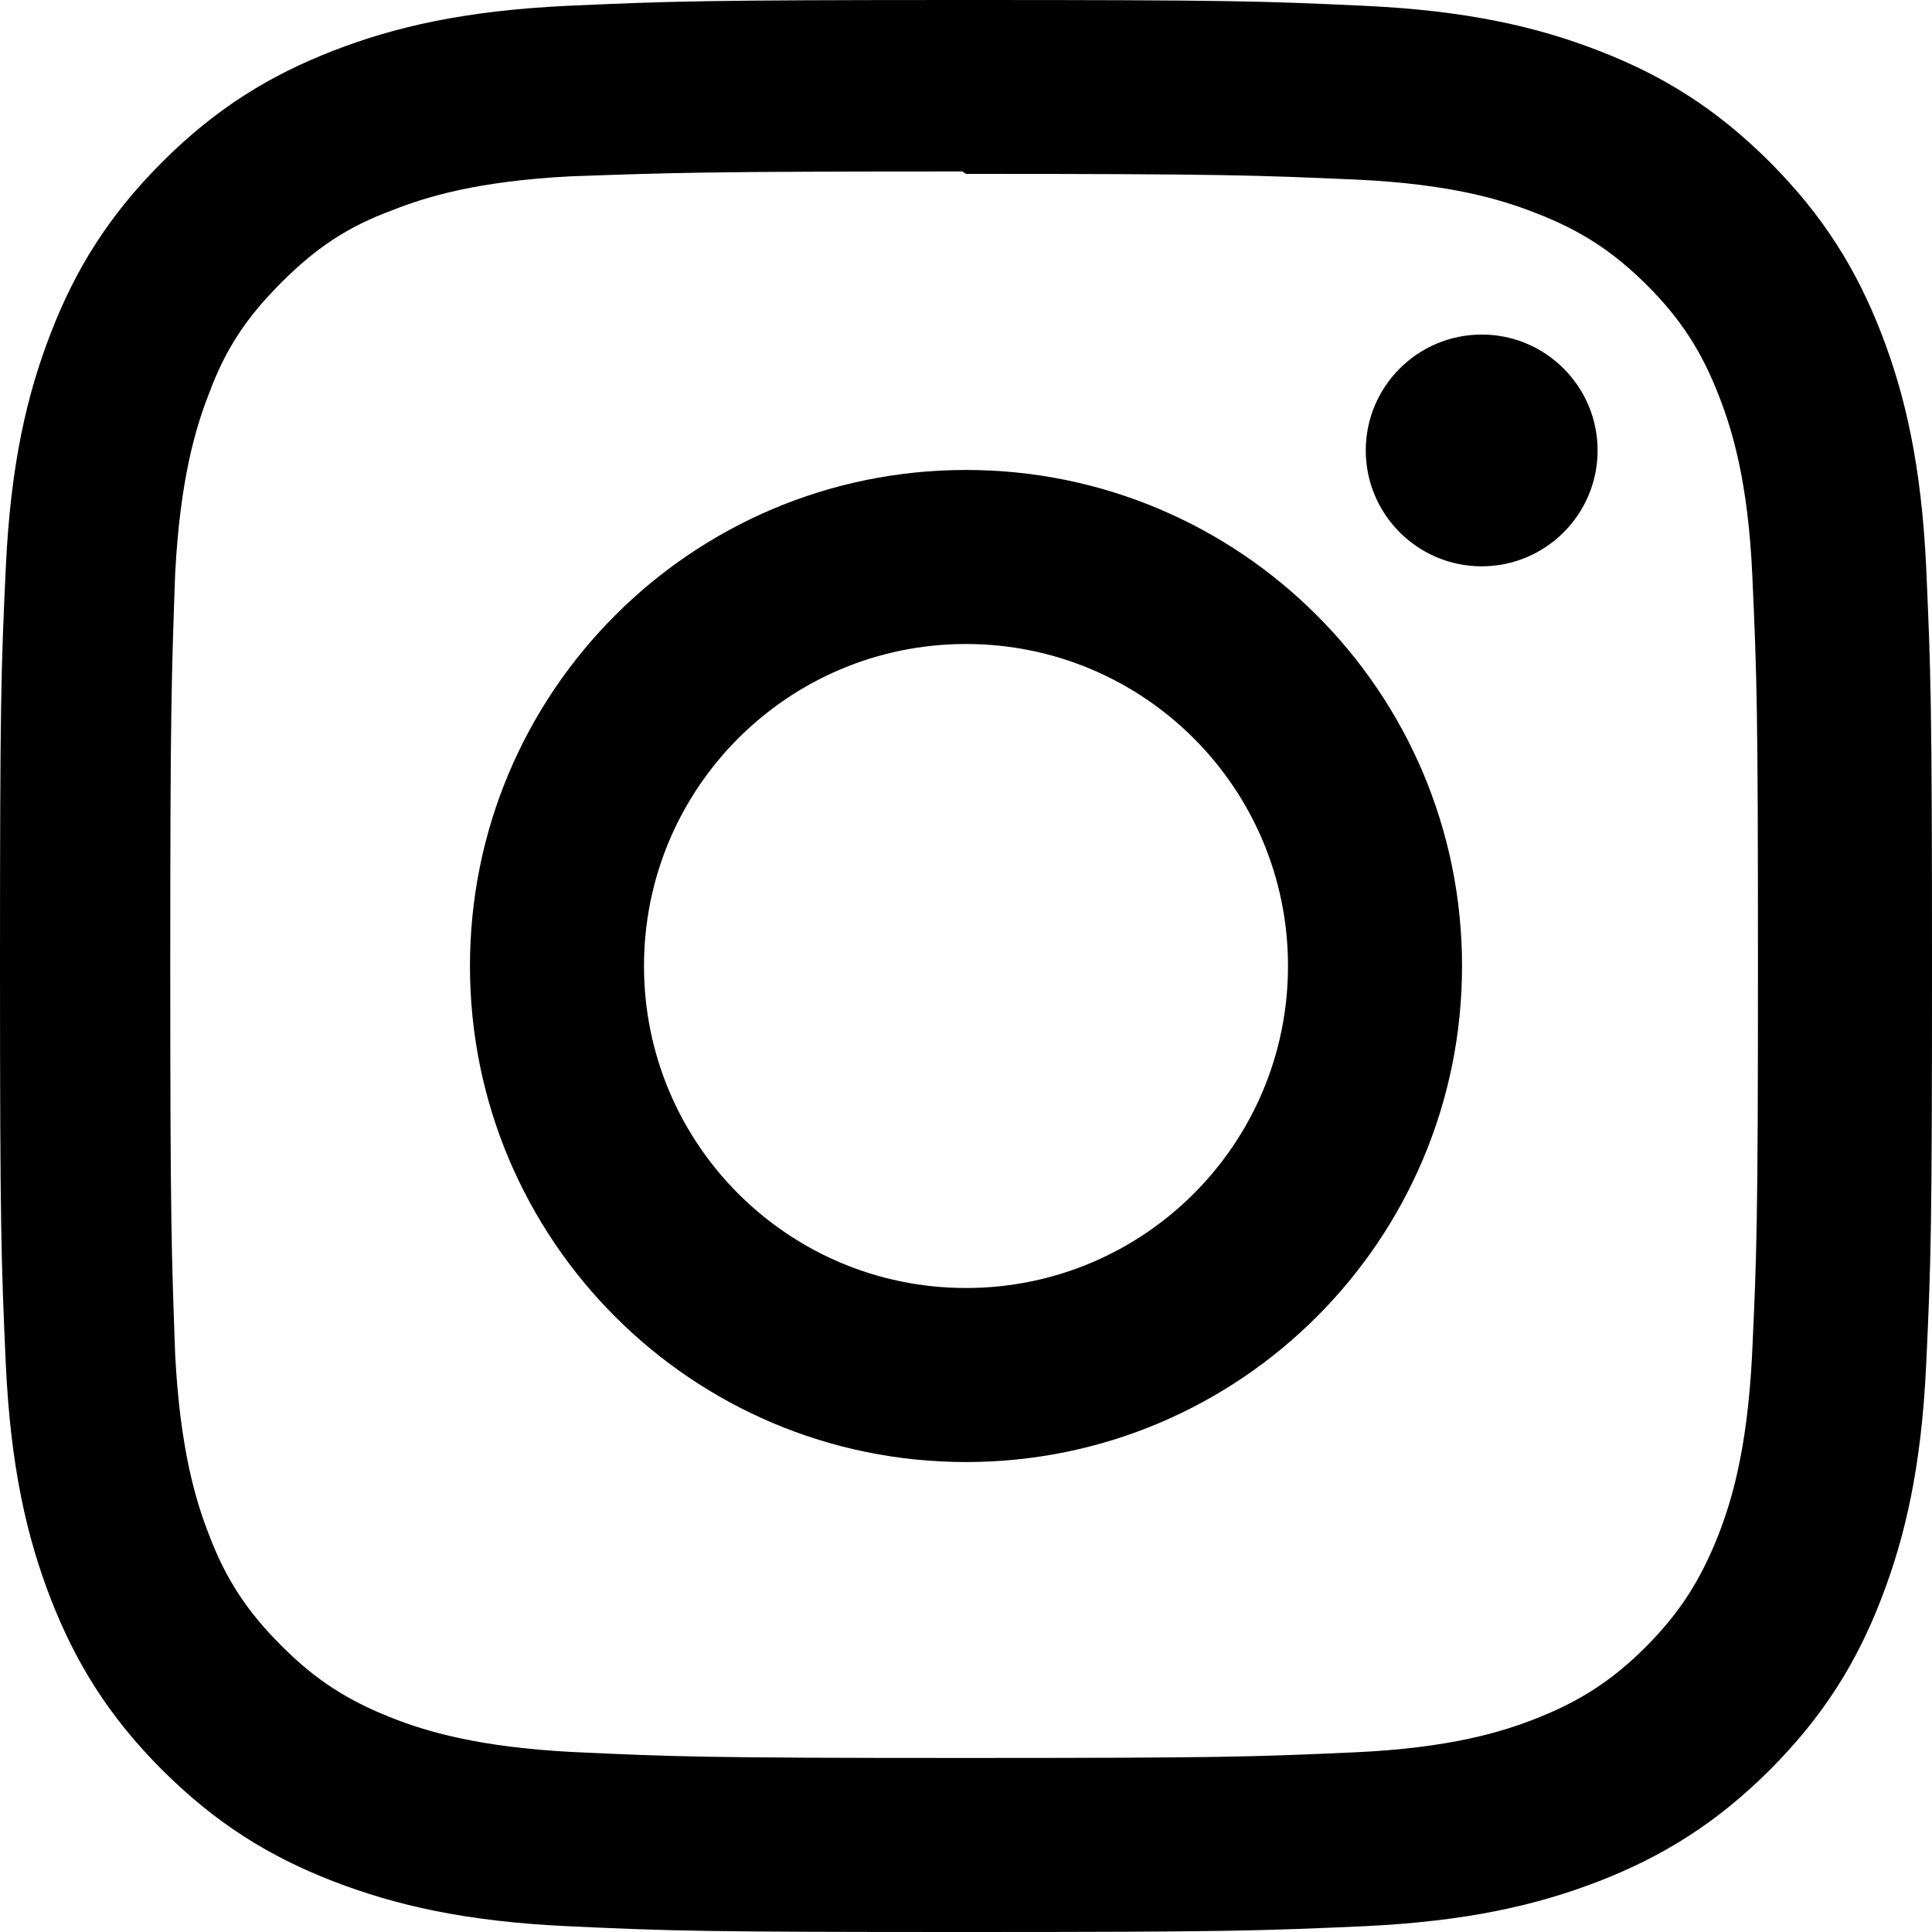
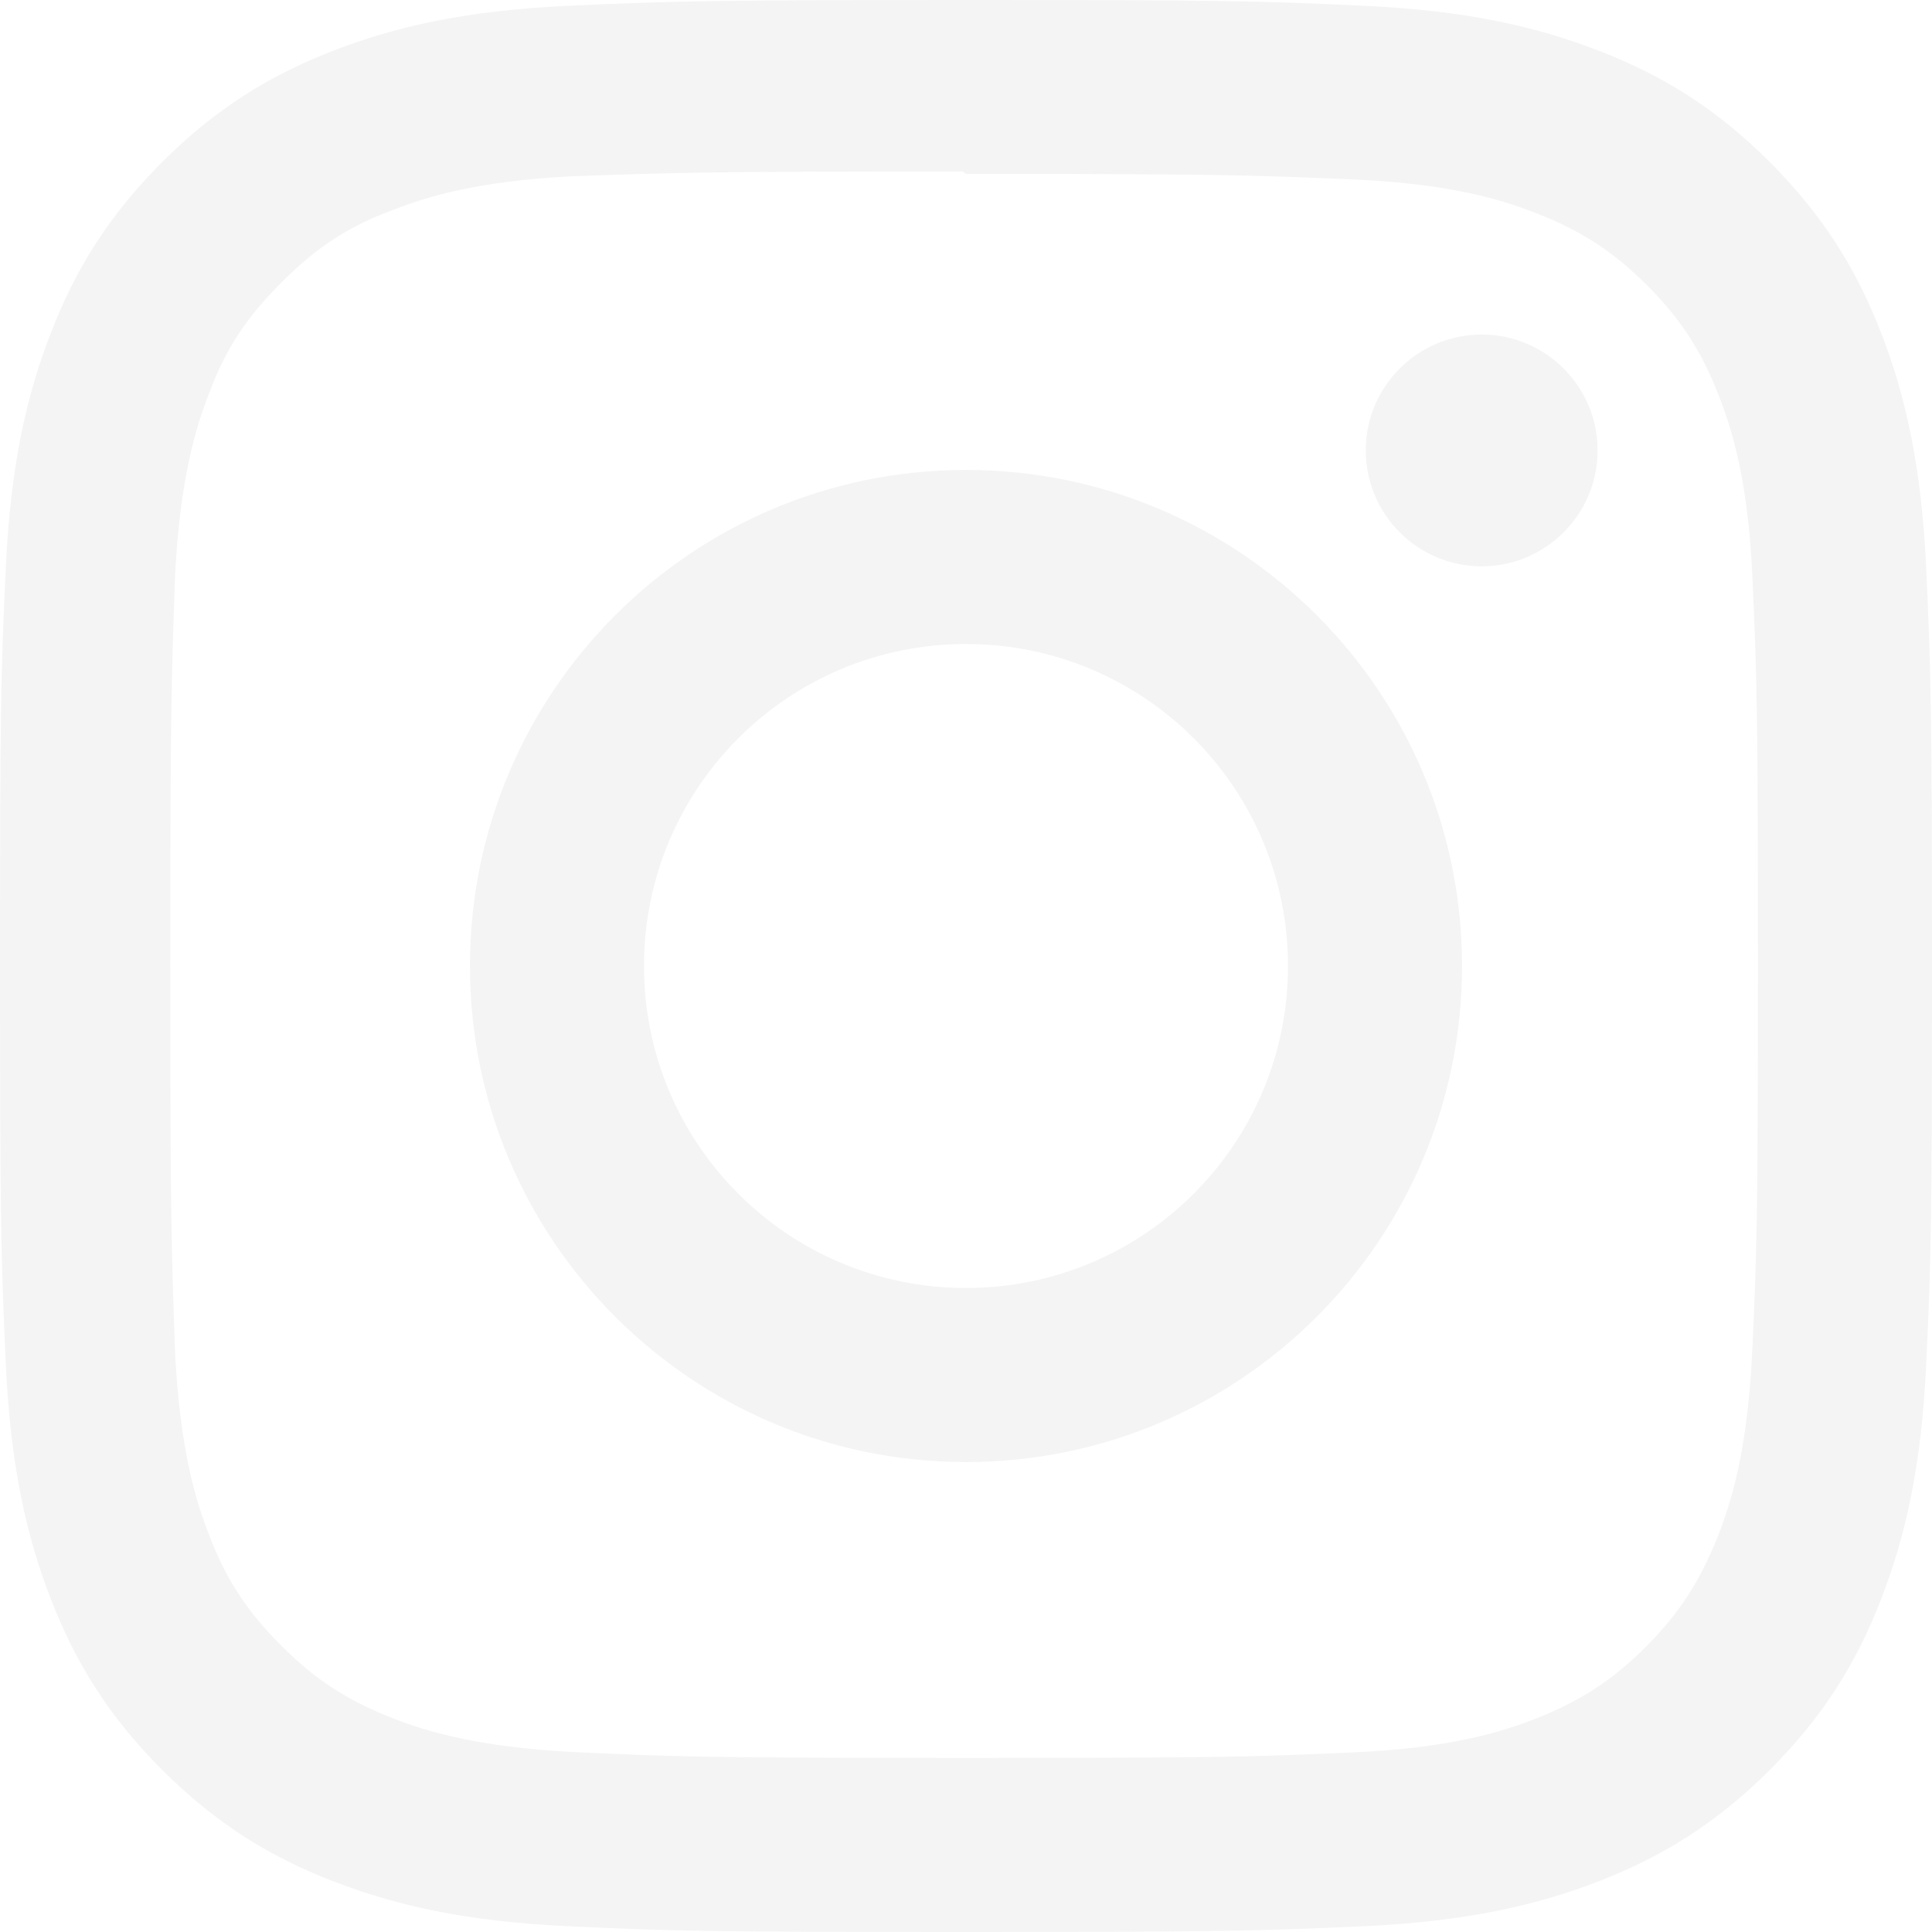
<svg xmlns="http://www.w3.org/2000/svg" role="img" viewBox="0 0 24 24">
-   <path d="M12 0C8.74 0 8.333.015 7.053.072 5.775.132 4.905.333 4.14.63c-.789.306-1.459.717-2.126 1.384S.935 3.35.63 4.14C.333 4.905.131 5.775.072 7.053.012 8.333 0 8.74 0 12s.015 3.667.072 4.947c.06 1.277.261 2.148.558 2.913.306.788.717 1.459 1.384 2.126.667.666 1.336 1.079 2.126 1.384.766.296 1.636.499 2.913.558C8.333 23.988 8.74 24 12 24s3.667-.015 4.947-.072c1.277-.06 2.148-.262 2.913-.558.788-.306 1.459-.718 2.126-1.384.666-.667 1.079-1.335 1.384-2.126.296-.765.499-1.636.558-2.913.06-1.28.072-1.687.072-4.947s-.015-3.667-.072-4.947c-.06-1.277-.262-2.149-.558-2.913-.306-.789-.718-1.459-1.384-2.126C21.319 1.347 20.651.935 19.86.63c-.765-.297-1.636-.499-2.913-.558C15.667.012 15.26 0 12 0zm0 2.16c3.203 0 3.585.016 4.85.071 1.17.055 1.805.249 2.227.415.562.217.96.477 1.382.896.419.42.679.819.896 1.381.164.422.36 1.057.413 2.227.057 1.266.07 1.646.07 4.85s-.015 3.585-.074 4.85c-.061 1.17-.256 1.805-.421 2.227-.224.562-.479.96-.899 1.382-.419.419-.824.679-1.38.896-.42.164-1.065.36-2.235.413-1.274.057-1.649.07-4.859.07-3.211 0-3.586-.015-4.859-.074-1.171-.061-1.816-.256-2.236-.421-.569-.224-.96-.479-1.379-.899-.421-.419-.69-.824-.9-1.38-.165-.42-.359-1.065-.42-2.235-.045-1.26-.061-1.649-.061-4.844 0-3.196.016-3.586.061-4.861.061-1.17.255-1.814.42-2.234.21-.57.479-.96.9-1.381.419-.419.81-.689 1.379-.898.42-.166 1.051-.361 2.221-.421 1.275-.045 1.65-.06 4.859-.06l.045.03zm0 3.678c-3.405 0-6.162 2.76-6.162 6.162 0 3.405 2.76 6.162 6.162 6.162 3.405 0 6.162-2.76 6.162-6.162 0-3.405-2.76-6.162-6.162-6.162zM12 16c-2.21 0-4-1.79-4-4s1.79-4 4-4 4 1.79 4 4-1.79 4-4 4zm7.846-10.405c0 .795-.646 1.44-1.44 1.44-.795 0-1.44-.646-1.44-1.44 0-.794.646-1.439 1.44-1.439.793-.001 1.44.645 1.44 1.439z" />
+   <path fill="#F4F4F4" d="M12 0C8.74 0 8.333.015 7.053.072 5.775.132 4.905.333 4.14.63c-.789.306-1.459.717-2.126 1.384S.935 3.35.63 4.14C.333 4.905.131 5.775.072 7.053.012 8.333 0 8.74 0 12s.015 3.667.072 4.947c.06 1.277.261 2.148.558 2.913.306.788.717 1.459 1.384 2.126.667.666 1.336 1.079 2.126 1.384.766.296 1.636.499 2.913.558C8.333 23.988 8.74 24 12 24s3.667-.015 4.947-.072c1.277-.06 2.148-.262 2.913-.558.788-.306 1.459-.718 2.126-1.384.666-.667 1.079-1.335 1.384-2.126.296-.765.499-1.636.558-2.913.06-1.28.072-1.687.072-4.947s-.015-3.667-.072-4.947c-.06-1.277-.262-2.149-.558-2.913-.306-.789-.718-1.459-1.384-2.126C21.319 1.347 20.651.935 19.86.63c-.765-.297-1.636-.499-2.913-.558C15.667.012 15.26 0 12 0zm0 2.16c3.203 0 3.585.016 4.85.071 1.17.055 1.805.249 2.227.415.562.217.96.477 1.382.896.419.42.679.819.896 1.381.164.422.36 1.057.413 2.227.057 1.266.07 1.646.07 4.85s-.015 3.585-.074 4.85c-.061 1.17-.256 1.805-.421 2.227-.224.562-.479.96-.899 1.382-.419.419-.824.679-1.38.896-.42.164-1.065.36-2.235.413-1.274.057-1.649.07-4.859.07-3.211 0-3.586-.015-4.859-.074-1.171-.061-1.816-.256-2.236-.421-.569-.224-.96-.479-1.379-.899-.421-.419-.69-.824-.9-1.38-.165-.42-.359-1.065-.42-2.235-.045-1.26-.061-1.649-.061-4.844 0-3.196.016-3.586.061-4.861.061-1.17.255-1.814.42-2.234.21-.57.479-.96.9-1.381.419-.419.81-.689 1.379-.898.42-.166 1.051-.361 2.221-.421 1.275-.045 1.65-.06 4.859-.06l.045.03zm0 3.678c-3.405 0-6.162 2.76-6.162 6.162 0 3.405 2.76 6.162 6.162 6.162 3.405 0 6.162-2.76 6.162-6.162 0-3.405-2.76-6.162-6.162-6.162zM12 16c-2.21 0-4-1.79-4-4s1.79-4 4-4 4 1.79 4 4-1.79 4-4 4zm7.846-10.405c0 .795-.646 1.44-1.44 1.44-.795 0-1.44-.646-1.44-1.44 0-.794.646-1.439 1.44-1.439.793-.001 1.44.645 1.44 1.439z" />
</svg>
